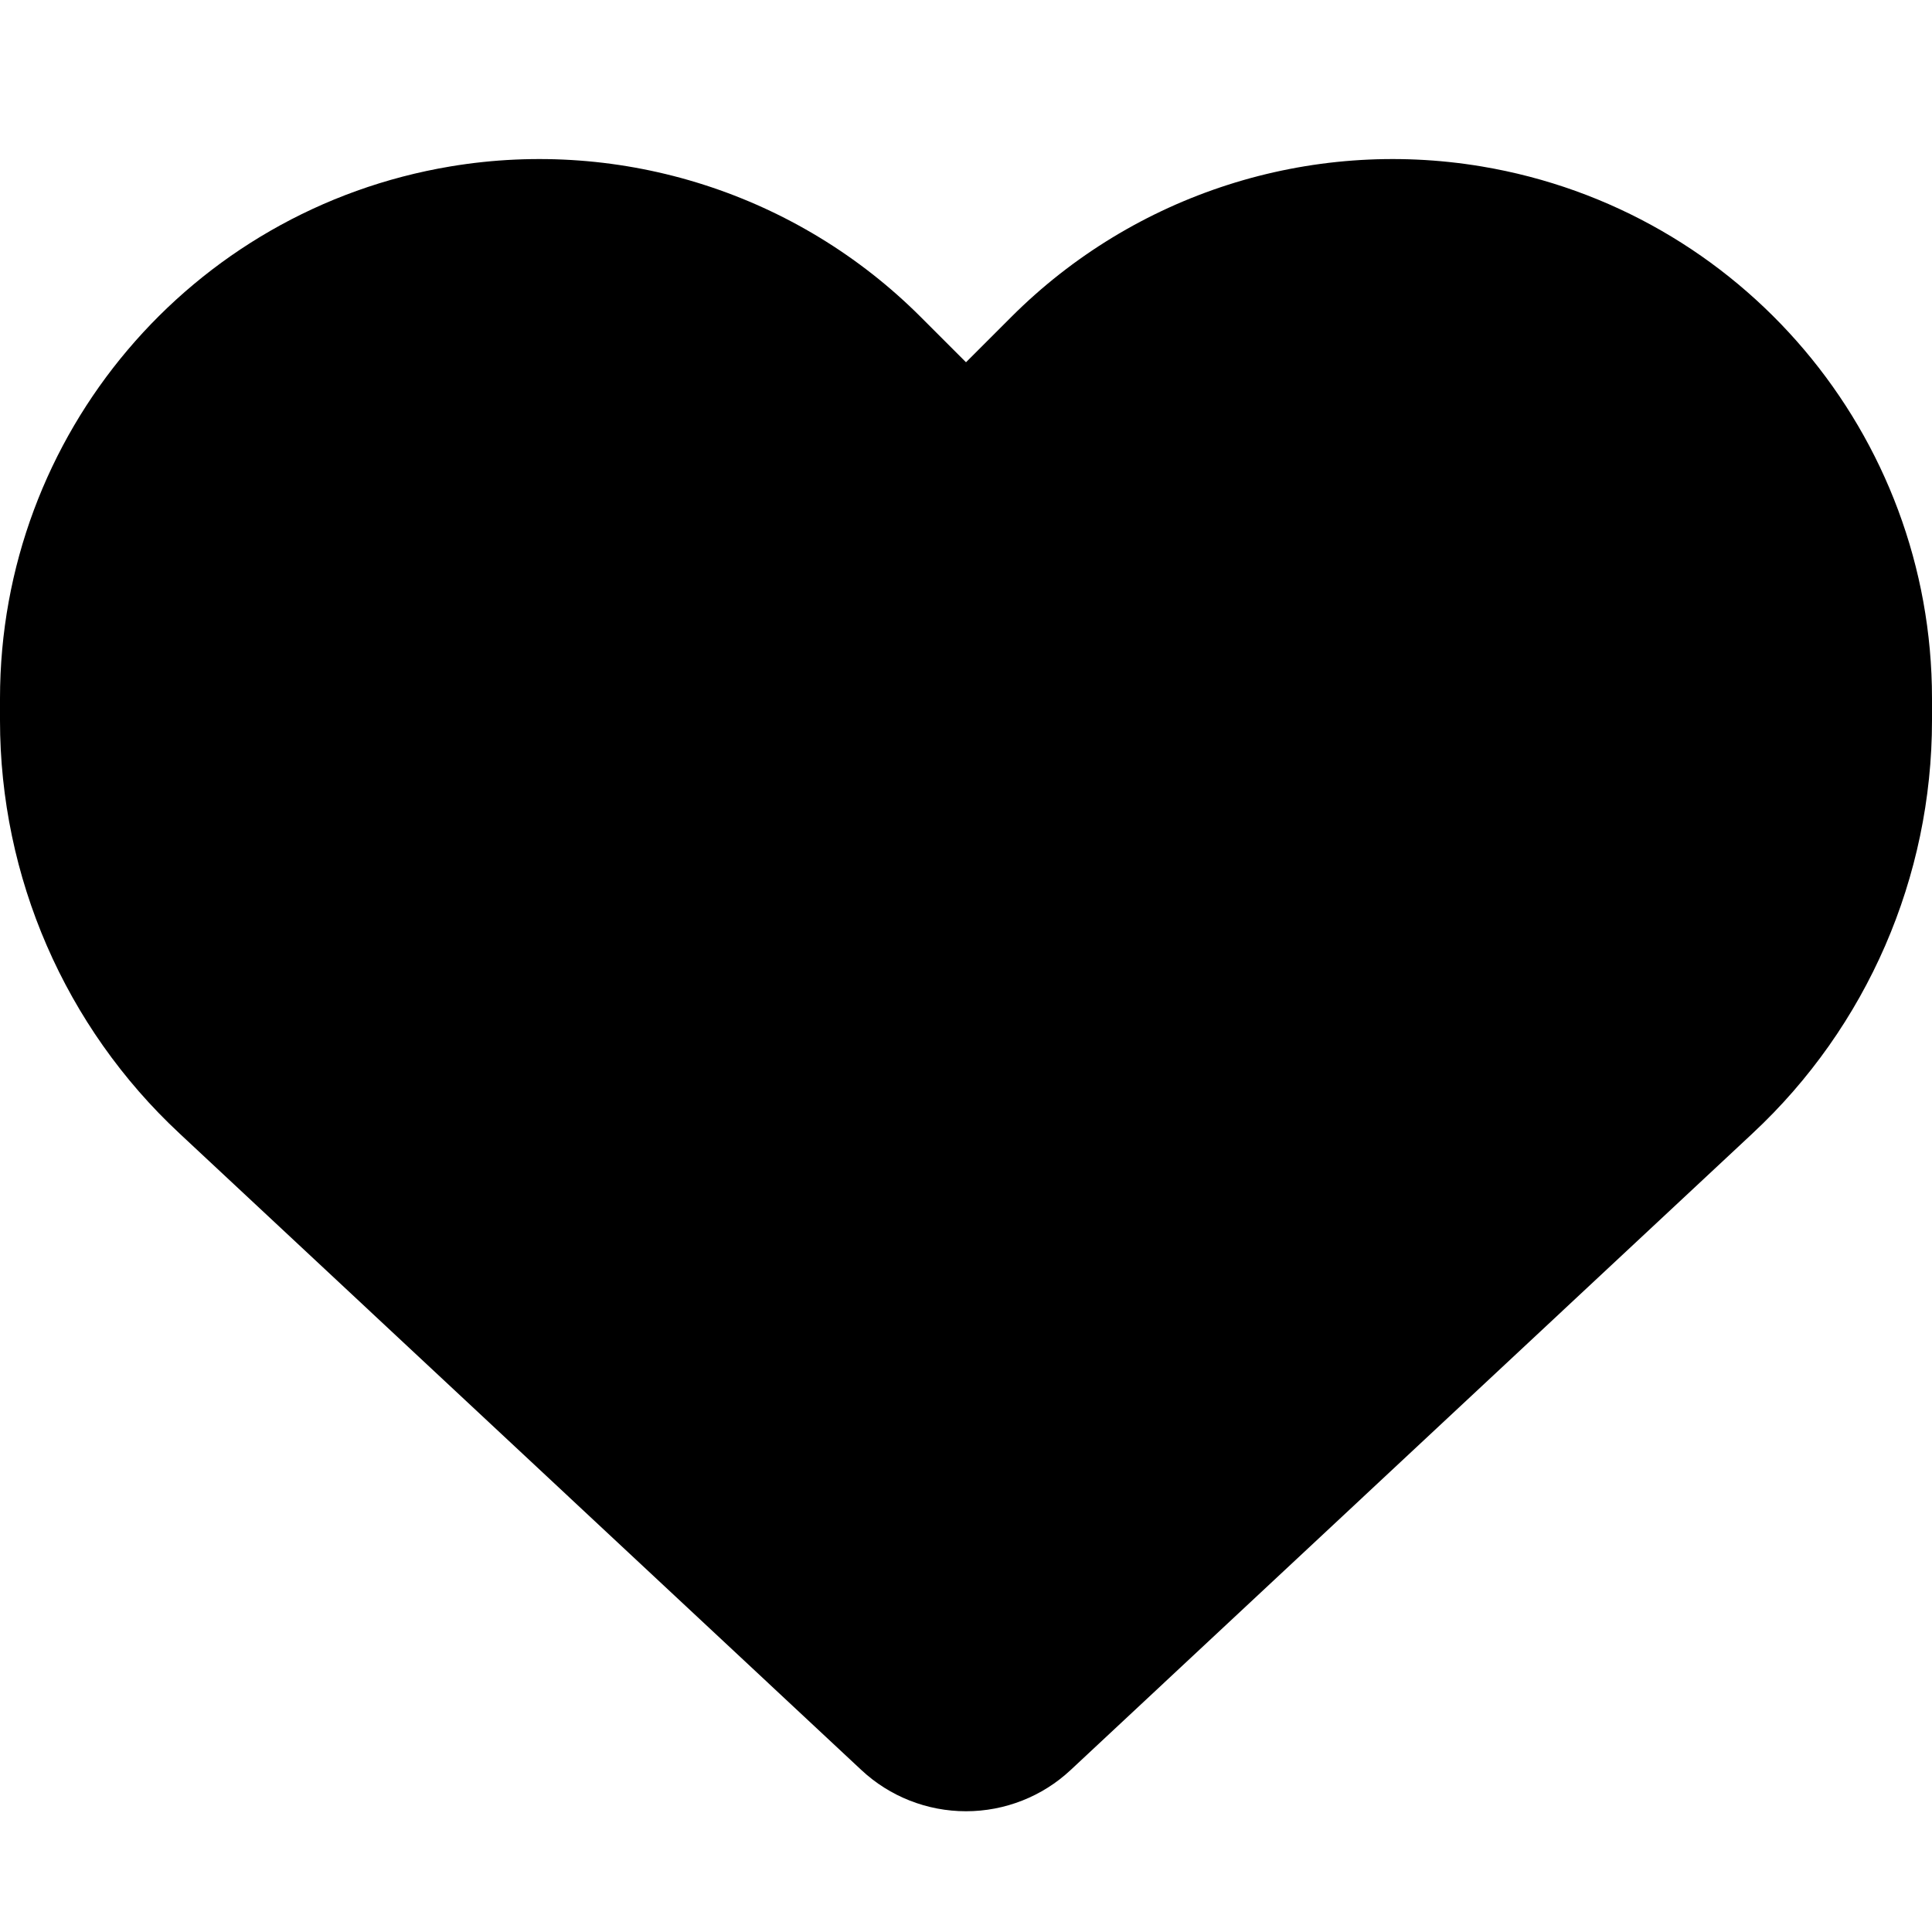
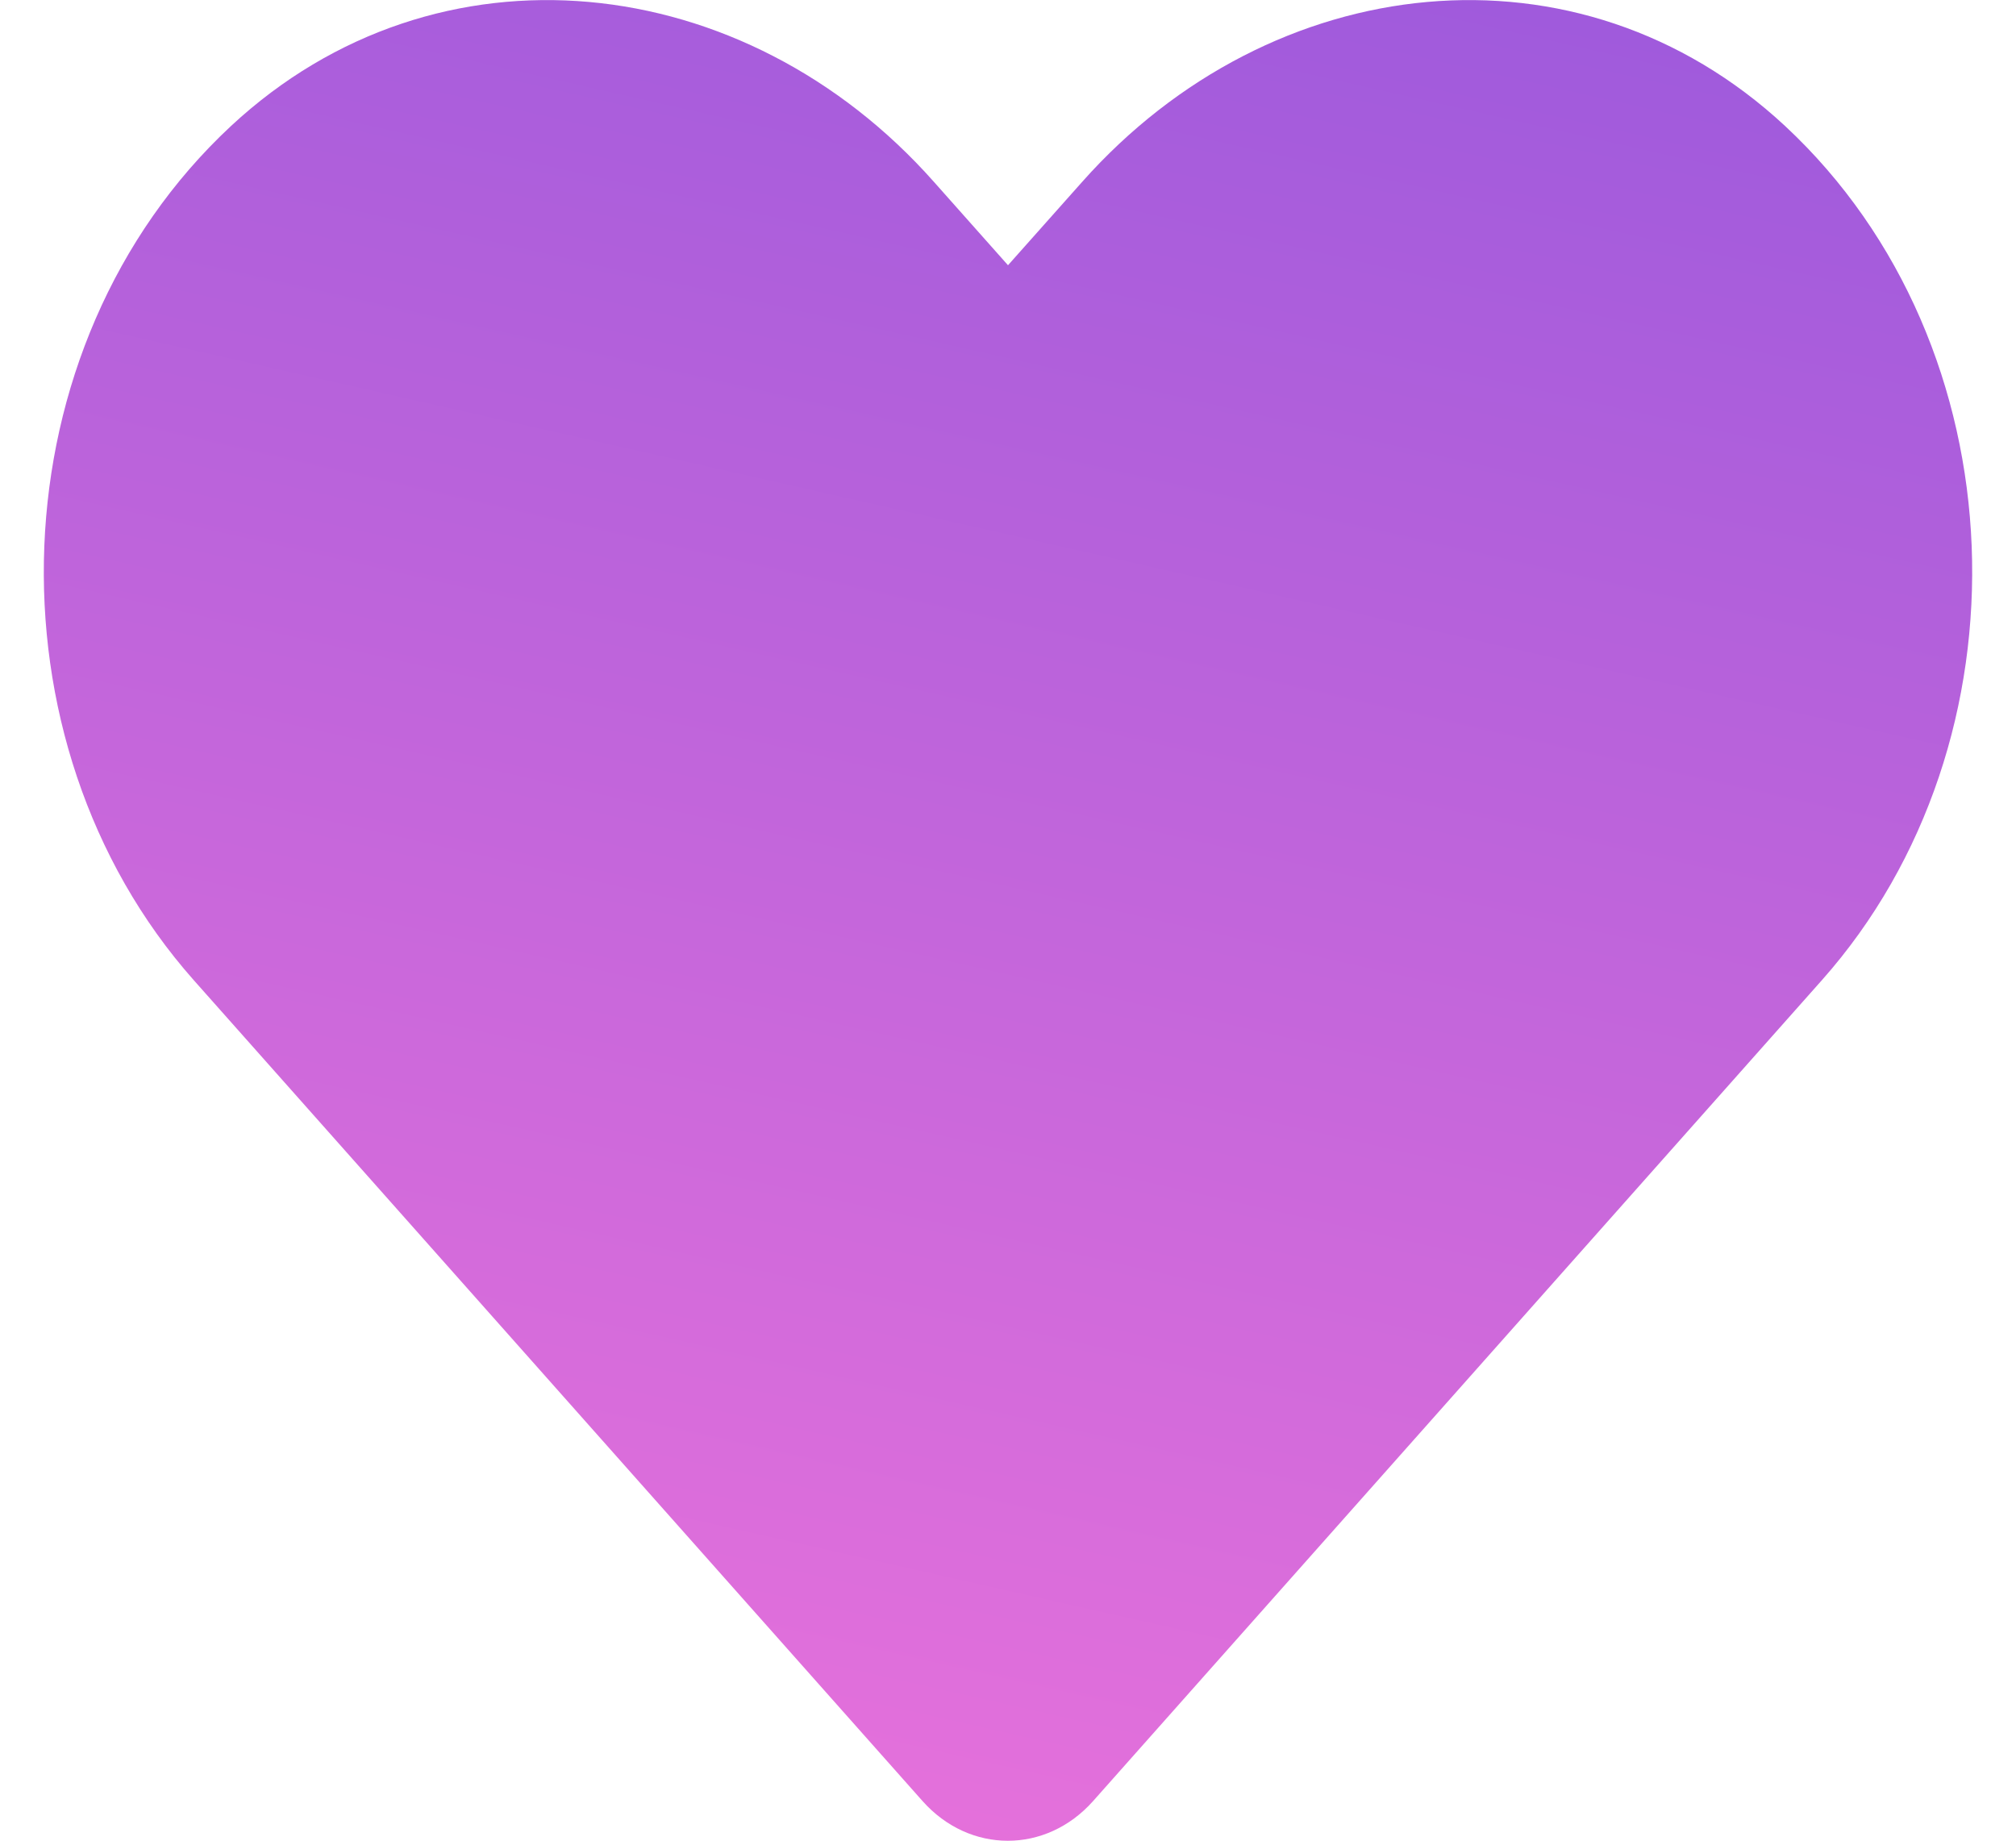
- <svg xmlns="http://www.w3.org/2000/svg" viewBox="0 0 512 512">
-   <path d="M47.6 300.4L228.3 469.1c7.5 7 17.4 10.9 27.7 10.9s20.2-3.9 27.7-10.9L464.4 300.4c30.4-28.3 47.6-68 47.6-109.5v-5.8c0-69.9-50.5-129.5-119.4-141C347 36.5 300.6 51.4 268 84L256 96 244 84c-32.6-32.6-79-47.5-124.6-39.9C50.5 55.6 0 115.2 0 185.1v5.8c0 41.5 17.2 81.2 47.6 109.5z" />
+ <svg xmlns="http://www.w3.org/2000/svg" width="23" height="21" viewBox="0 0 23 21" fill="none">
+   <path d="M20.365 1.437C18.01 -0.752 14.508 -0.359 12.347 2.074L11.5 3.026L10.654 2.074C8.497 -0.359 4.991 -0.752 2.636 1.437C-0.063 3.949 -0.204 8.459 2.21 11.182L10.525 20.548C11.062 21.152 11.934 21.152 12.471 20.548L20.786 11.182C23.205 8.459 23.063 3.949 20.365 1.437Z" fill="url(#paint0_linear_25368_713)" />
+   <defs>
+     <linearGradient id="paint0_linear_25368_713" x1="11.5" y1="-5.459" x2="3.934" y2="27.993" gradientUnits="userSpaceOnUse">
+       <stop stop-color="#9356DC" />
+       <stop offset="1" stop-color="#FF79DA" />
+     </linearGradient>
+   </defs>
</svg>
